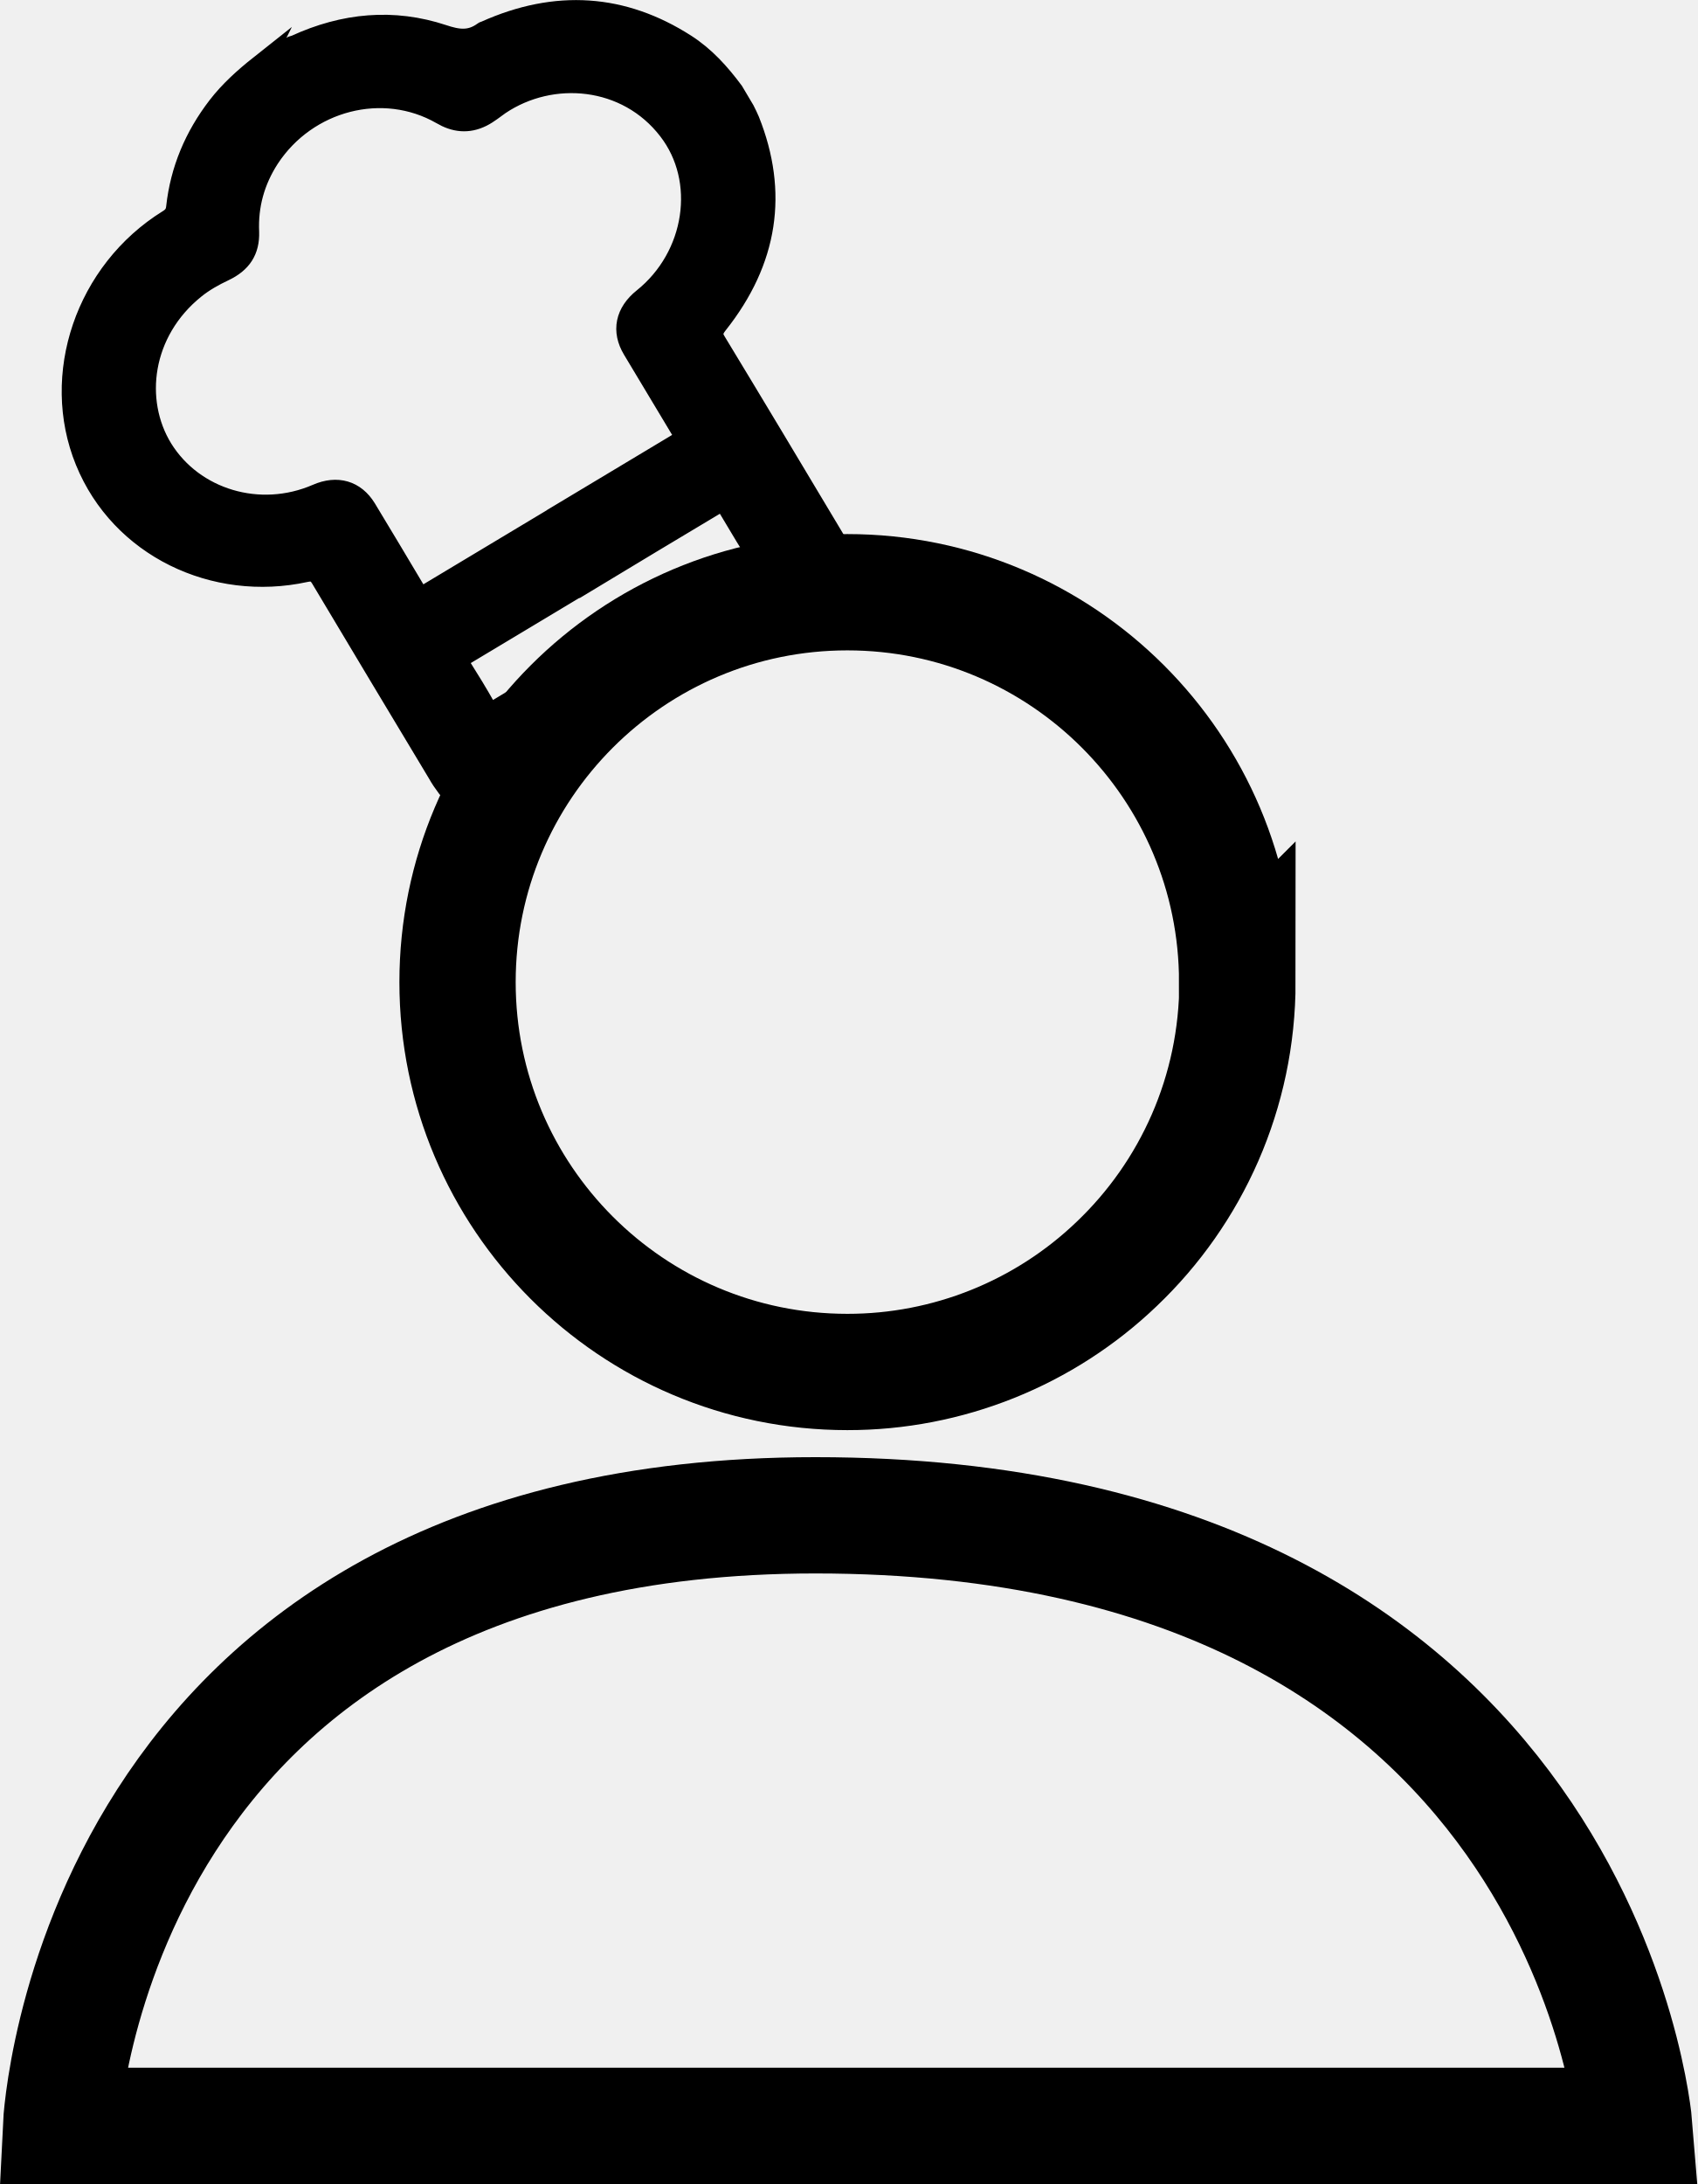
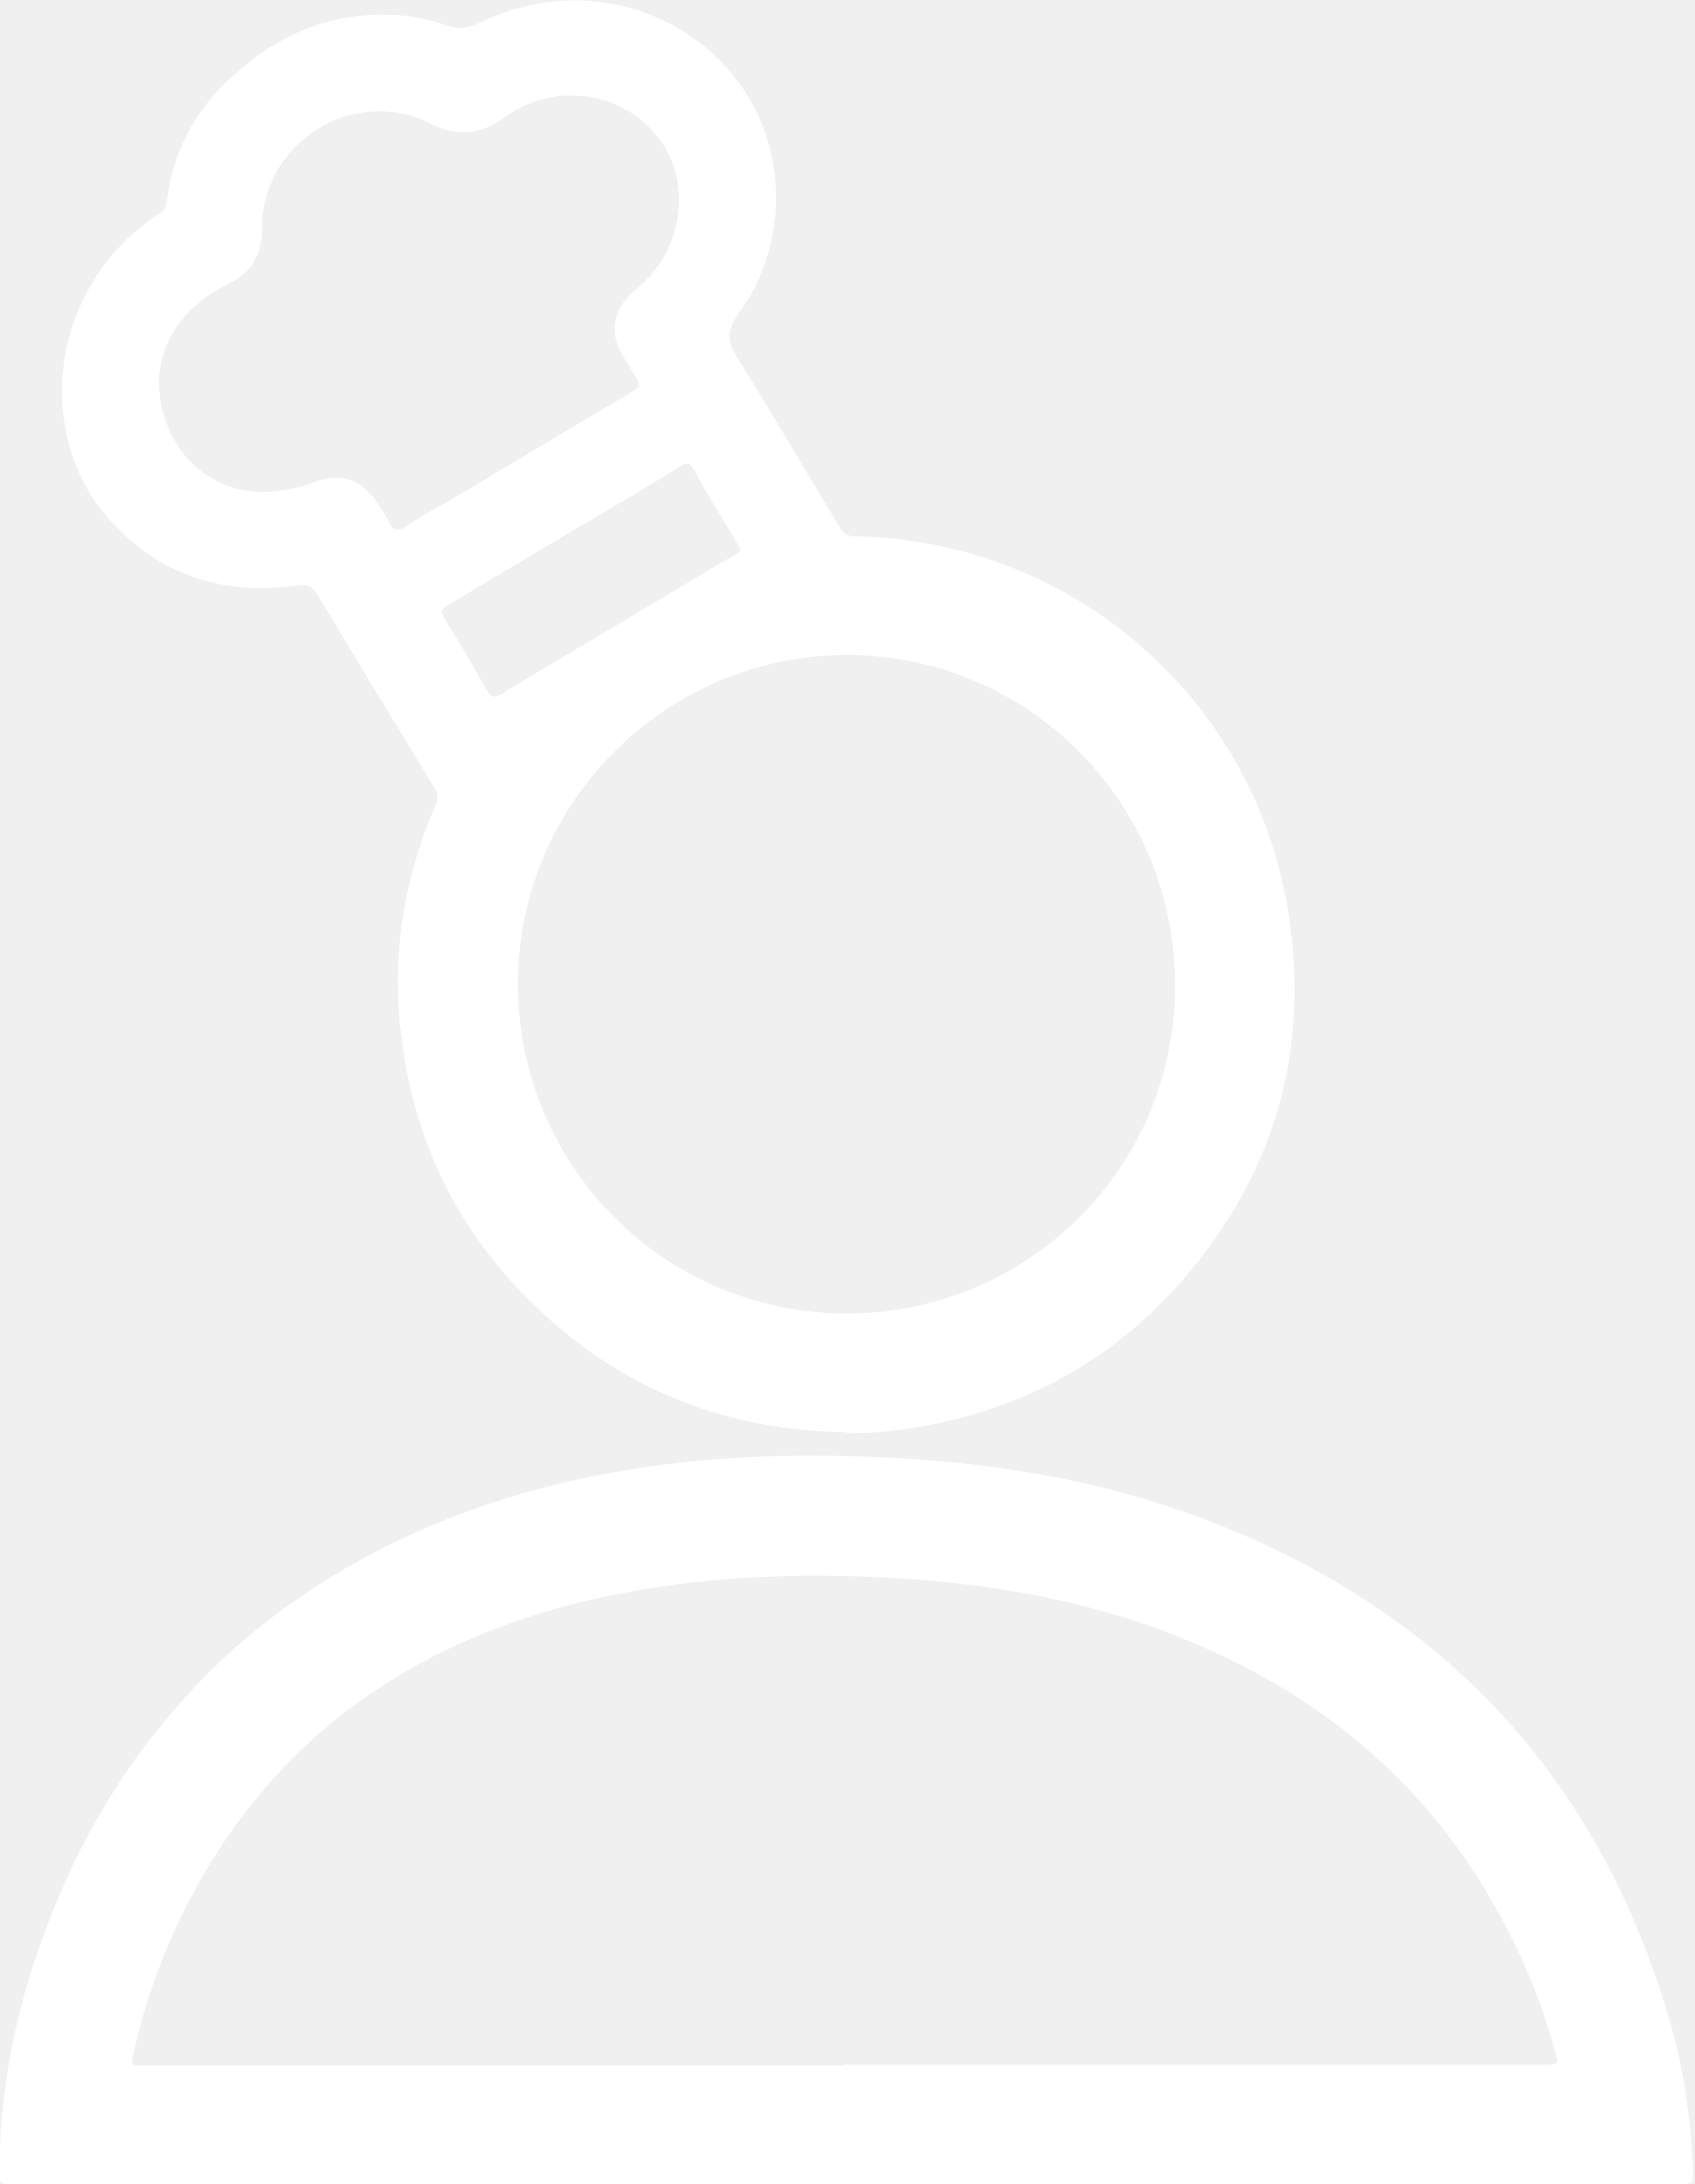
- <svg xmlns="http://www.w3.org/2000/svg" viewBox="0 0 58.39 75.12">
+ <svg xmlns="http://www.w3.org/2000/svg" viewBox="0 0 23.59 30.41">
  <defs>
-     <style>
-       .f{stroke:#000;stroke-miterlimit:10;fill:none;stroke-width:4px}
-     </style>
+     <style>.e{fill:#fff;}</style>
  </defs>
+   <g id="a" />
  <g id="b">
    <g id="c">
-       <path d="m8.94 2.29 1.13-.68.1-.03c1.67-.77 3.37-.92 5.06-.36.51.17.94.24 1.41-.1.02-.02.05-.02.07-.03 2.43-1.09 4.72-.92 6.86.45.66.42 1.18 1 1.64 1.62l.38.64c.06.12.12.24.17.36.98 2.46.64 4.79-1.09 6.97-.19.24-.21.4-.06.64 1.34 2.21 2.67 4.43 3.99 6.64.11.18.21.36.29.55.23.5.03 1.12-.47 1.42-3.85 2.31-7.7 4.62-11.55 6.94-.5.3-1.14.19-1.47-.25-.12-.16-.23-.32-.33-.5-1.34-2.23-2.68-4.46-4.01-6.69-.14-.23-.28-.29-.56-.23-3.12.68-6.34-.85-7.54-3.8-1.2-2.94 0-6.51 2.84-8.27.18-.11.27-.24.29-.45.14-1.27.62-2.42 1.42-3.46.41-.53.91-.98 1.44-1.4Zm10.11 15.55c1.43-.86 2.87-1.72 4.3-2.58.28-.17.28-.19.12-.45-.56-.93-1.12-1.87-1.68-2.8-.38-.63-.25-1.25.35-1.73 1.81-1.45 2.21-4.09.87-5.82-1.44-1.87-4.03-2.09-5.83-.88-.2.14-.39.3-.61.41-.48.24-.93.18-1.37-.08-2.02-1.16-4.65-.48-5.96 1.52-.51.79-.74 1.64-.7 2.55.02.63-.25 1.04-.84 1.32-.36.17-.7.36-1.01.61-1.85 1.49-2.14 3.88-1.12 5.54 1.08 1.74 3.36 2.43 5.34 1.57.69-.3 1.29-.12 1.66.48.57.94 1.13 1.88 1.69 2.82.17.28.18.28.48.11 1.43-.86 2.87-1.72 4.3-2.58Zm1.26 2.06-4.35 2.61c-.2.12-.25.22-.13.42.29.46.58.93.85 1.41.11.19.23.2.42.09 2.89-1.74 5.78-3.47 8.67-5.21.21-.13.22-.24.11-.43-.28-.44-.54-.9-.81-1.34-.18-.29-.18-.29-.5-.1-1.42.85-2.84 1.7-4.26 2.56Z" style="stroke:#000;stroke-miterlimit:10;stroke-width:.75px" id="d" />
-       <path class="f" d="M2.1 73.12h54.12s-1.69-21-28.17-21c-24.95 0-25.95 21-25.95 21ZM42.57 33.77c0 3.81-1.59 7.26-4.15 9.7a13.38 13.38 0 0 1-9.27 3.72c-7.41 0-13.41-6.01-13.41-13.41s6.01-13.41 13.41-13.41 13.41 6.01 13.41 13.41Z" />
+       <g id="d">
+         <g>
+           <path class="e" d="M11.78,19.94c-1.63-.02-3.05-.56-4.24-1.67-1.09-1.01-1.74-2.26-1.94-3.74-.16-1.14,0-2.25,.46-3.31,.03-.08,.05-.14,0-.23-.55-.9-1.1-1.81-1.64-2.71-.07-.11-.13-.15-.26-.13-.98,.14-1.85-.1-2.55-.82-.76-.77-.96-1.99-.51-3.03,.24-.56,.62-1,1.12-1.33,.06-.04,.09-.07,.1-.15,.08-.71,.41-1.31,.94-1.78C3.89,.47,4.63,.16,5.5,.21c.26,.01,.5,.07,.74,.15,.14,.05,.27,.03,.41-.03,1.36-.68,2.87-.24,3.65,.84,.67,.93,.68,2.24-.02,3.2-.17,.24-.16,.39-.01,.62,.49,.78,.95,1.57,1.42,2.35,.05,.09,.11,.13,.22,.13,3.01,.05,5.57,2.26,6.03,5.26,.3,1.93-.21,3.64-1.49,5.11-1.04,1.19-2.37,1.86-3.93,2.07-.25,.03-.49,.05-.74,.04Zm4.58-6.22c0-2.54-2.03-4.59-4.56-4.6-2.52,0-4.58,2.04-4.59,4.57,0,2.54,2.03,4.59,4.57,4.6,2.53,0,4.58-2.03,4.58-4.56ZM2.21,5.27c0,.92,.63,1.56,1.41,1.58,.27,0,.52-.05,.77-.14,.36-.14,.65-.03,.86,.29,.06,.09,.12,.17,.16,.26,.06,.14,.14,.14,.26,.06,.19-.13,.39-.24,.59-.35,.85-.51,1.7-1.02,2.55-1.52,.09-.06,.11-.1,.05-.19-.08-.12-.15-.24-.22-.36-.14-.27-.1-.56,.12-.78,.05-.06,.11-.11,.17-.16,.56-.49,.69-1.37,.29-1.97-.47-.7-1.48-.88-2.19-.36-.34,.25-.66,.28-1.04,.09-1.05-.54-2.35,.26-2.34,1.45,0,.38-.15,.63-.5,.8-.59,.29-.91,.78-.94,1.32Zm8.09,2.36s-.02-.05-.04-.07c-.2-.34-.41-.67-.6-1.02-.06-.11-.11-.1-.2-.04-.47,.29-.94,.57-1.42,.85-.6,.36-1.2,.71-1.79,1.07-.07,.04-.13,.07-.07,.18,.21,.34,.41,.68,.61,1.03,.05,.08,.1,.09,.18,.04,.22-.14,.45-.27,.68-.41,.86-.51,1.71-1.02,2.57-1.53,.03-.02,.09-.03,.09-.09Z" />
+           <path class="e" d="M11.79,30.41c-3.82,0-7.64,0-11.46,0-.05,0-.1,0-.15,0-.19,0-.19,0-.19-.19,.01-1.01,.18-1.98,.5-2.94,.42-1.26,1.03-2.42,1.9-3.43,.76-.9,1.67-1.61,2.7-2.17,1.26-.68,2.62-1.08,4.03-1.27,.94-.13,1.89-.16,2.84-.13,1.81,.05,3.58,.34,5.25,1.05,3.14,1.33,5.15,3.65,6.07,6.93,.18,.64,.26,1.3,.29,1.96,.01,.19,0,.19-.19,.19-3.87,0-7.74,0-11.61,0Zm-.03-1.66h9.62s.08,0,.12,0c.2,0,.2,0,.15-.19-.06-.21-.13-.43-.2-.64-.88-2.37-2.48-4.04-4.8-5.03-1.26-.54-2.58-.8-3.94-.9-.83-.06-1.65-.07-2.48-.01-.84,.06-1.67,.19-2.49,.42-2.44,.69-4.23,2.15-5.3,4.46-.26,.56-.45,1.15-.59,1.76-.03,.12,0,.15,.12,.14,.04,0,.09,0,.13,0,3.22,0,6.44,0,9.66,0Z" />
+         </g>
+       </g>
    </g>
  </g>
</svg>
